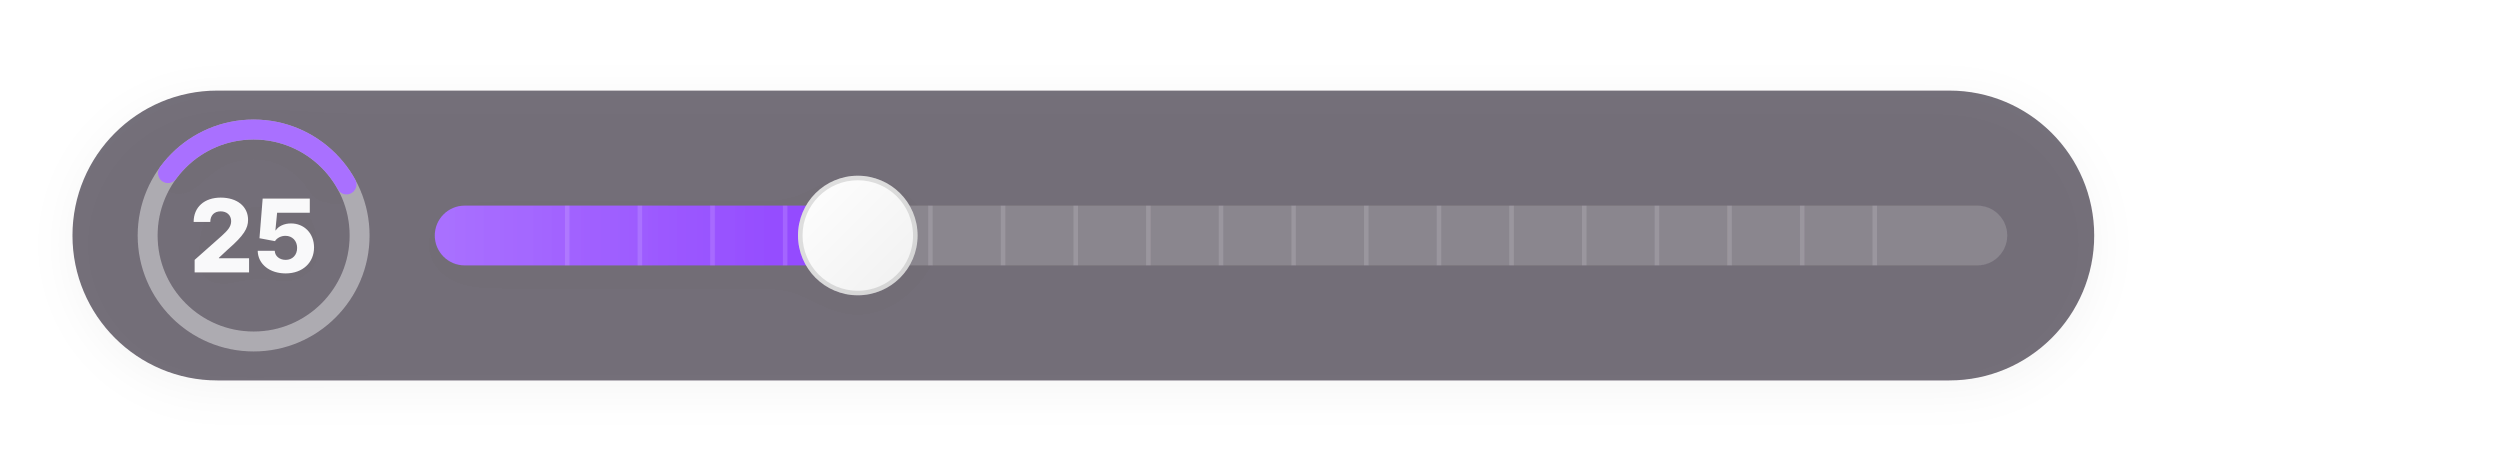
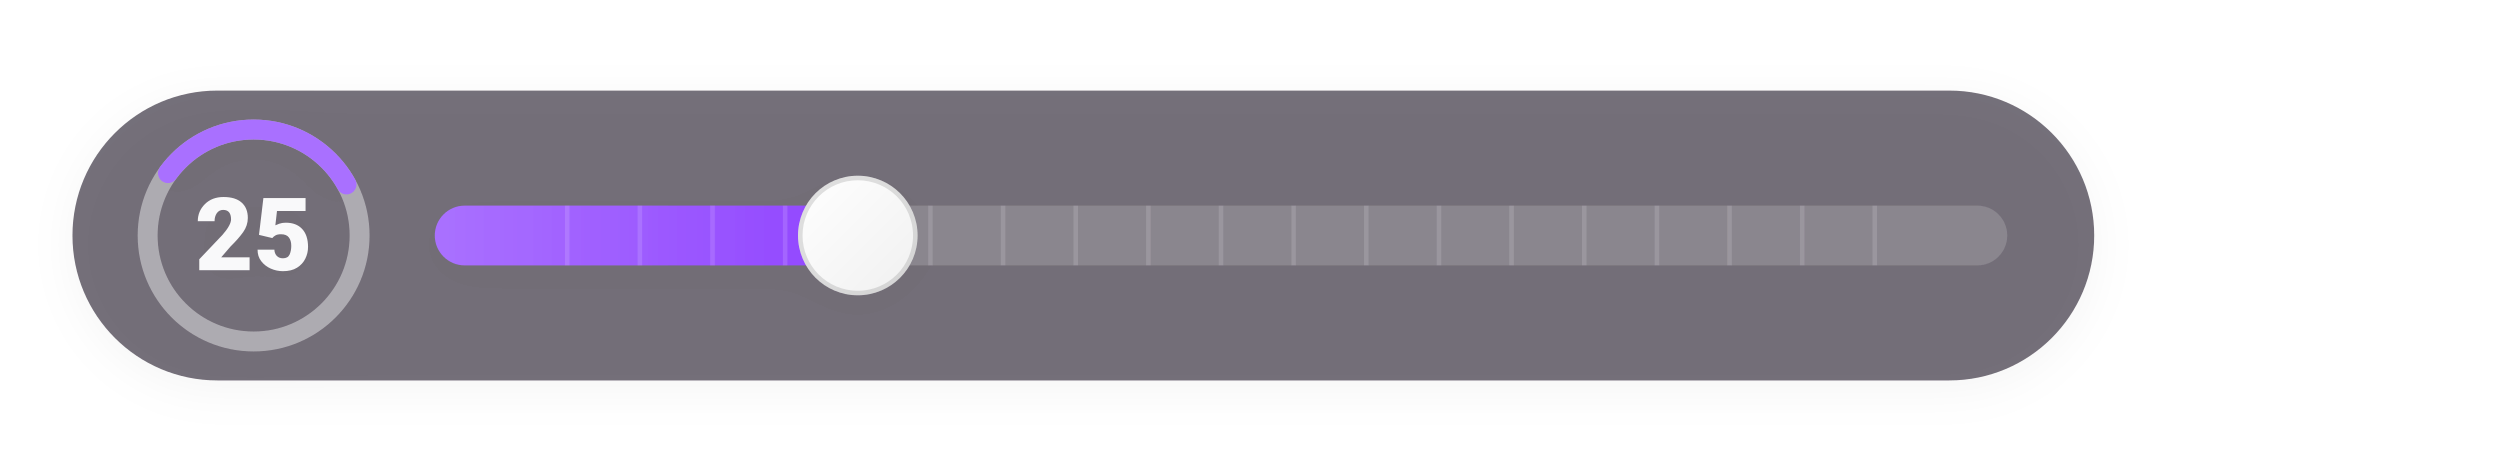
<svg xmlns="http://www.w3.org/2000/svg" width="552" height="104" viewBox="0 0 552 104" role="img" aria-labelledby="title desc">
  <defs>
    <filter id="drop" x="-8%" y="-40%" width="116%" height="180%">
      <feDropShadow dx="0" dy="2" stdDeviation="5" flood-color="#000" flood-opacity="0.06" />
    </filter>
    <linearGradient id="thumb" x1="0" x2="1" y1="0" y2="1">
      <stop offset="0" stop-color="#fff" />
      <stop offset="1" stop-color="#f0f0f0" />
    </linearGradient>
    <linearGradient id="track" x1="0" x2="1">
      <stop offset="0" stop-color="#a970ff" />
      <stop offset="0.260" stop-color="#9146ff" />
      <stop offset="0.269" stop-color="#b38cff" />
      <stop offset="0.278" stop-color="rgba(255,255,255,0.16)" />
      <stop offset="1" stop-color="rgba(255,255,255,0.16)" />
    </linearGradient>
    <clipPath id="pill-clip">
      <rect x="16" y="20" width="446.4" height="64" rx="32" />
    </clipPath>
  </defs>
  <g filter="url(#drop)">
    <g clip-path="url(#pill-clip)">
      <rect x="16" y="20" width="446.4" height="64" rx="32" fill="rgba(55,48,62,0.68)" />
      <g transform="translate(24 20)">
        <circle cx="32" cy="32" r="23.4" fill="none" stroke="rgba(255,255,255,0.42)" stroke-width="4.4" transform="rotate(-90 32 32)" />
        <circle cx="32" cy="32" r="23.4" fill="none" stroke="#a970ff" stroke-width="4.4" stroke-dasharray="25 100" pathLength="100" transform="rotate(-90 32 32)" stroke-linecap="round" />
-         <text x="32" y="32" fill="rgba(255,255,255,0.96)" font-family="Inter, Arial, Helvetica, sans-serif" font-size="22.4" font-weight="800" font-variant-numeric="tabular-nums" text-anchor="middle" dominant-baseline="central" alignment-baseline="central" text-shadow="0 0 3px rgba(0,0,0,0.75)">25</text>
+         <text x="32" y="32" fill="rgba(255,255,255,0.96)" font-family="YouTube Noto, Roboto, Arial, Helvetica, sans-serif" font-size="22.4" font-weight="800" font-variant-numeric="tabular-nums" text-anchor="middle" dominant-baseline="central" alignment-baseline="central" text-shadow="0 0 3px rgba(0,0,0,0.75)">25</text>
      </g>
      <g transform="translate(96 52)">
        <rect x="0" y="-6.6" width="347.2" height="13.2" rx="6.6" fill="url(#track)" />
        <g opacity="0.55">
          <path d="M29.24 -6.6v13.2M45.28 -6.6v13.2M61.32 -6.6v13.2M77.36 -6.6v13.2M93.4 -6.6v13.2M109.44 -6.6v13.2M125.48 -6.6v13.2M141.52 -6.6v13.2M157.56 -6.6v13.2M173.6 -6.6v13.2M189.64 -6.6v13.2M205.68 -6.6v13.2M221.72 -6.6v13.2M237.76 -6.6v13.2M253.8 -6.6v13.2M269.84 -6.6v13.2M285.88 -6.6v13.2M301.92 -6.6v13.2M317.96 -6.6v13.2" stroke="rgba(255,255,255,0.25)" stroke-width="1" />
        </g>
        <circle cx="93.4" cy="0" r="13.2" fill="url(#thumb)" />
        <circle cx="93.4" cy="0" r="12.7" fill="none" stroke="rgba(0,0,0,0.12)" />
      </g>
    </g>
  </g>
</svg>
